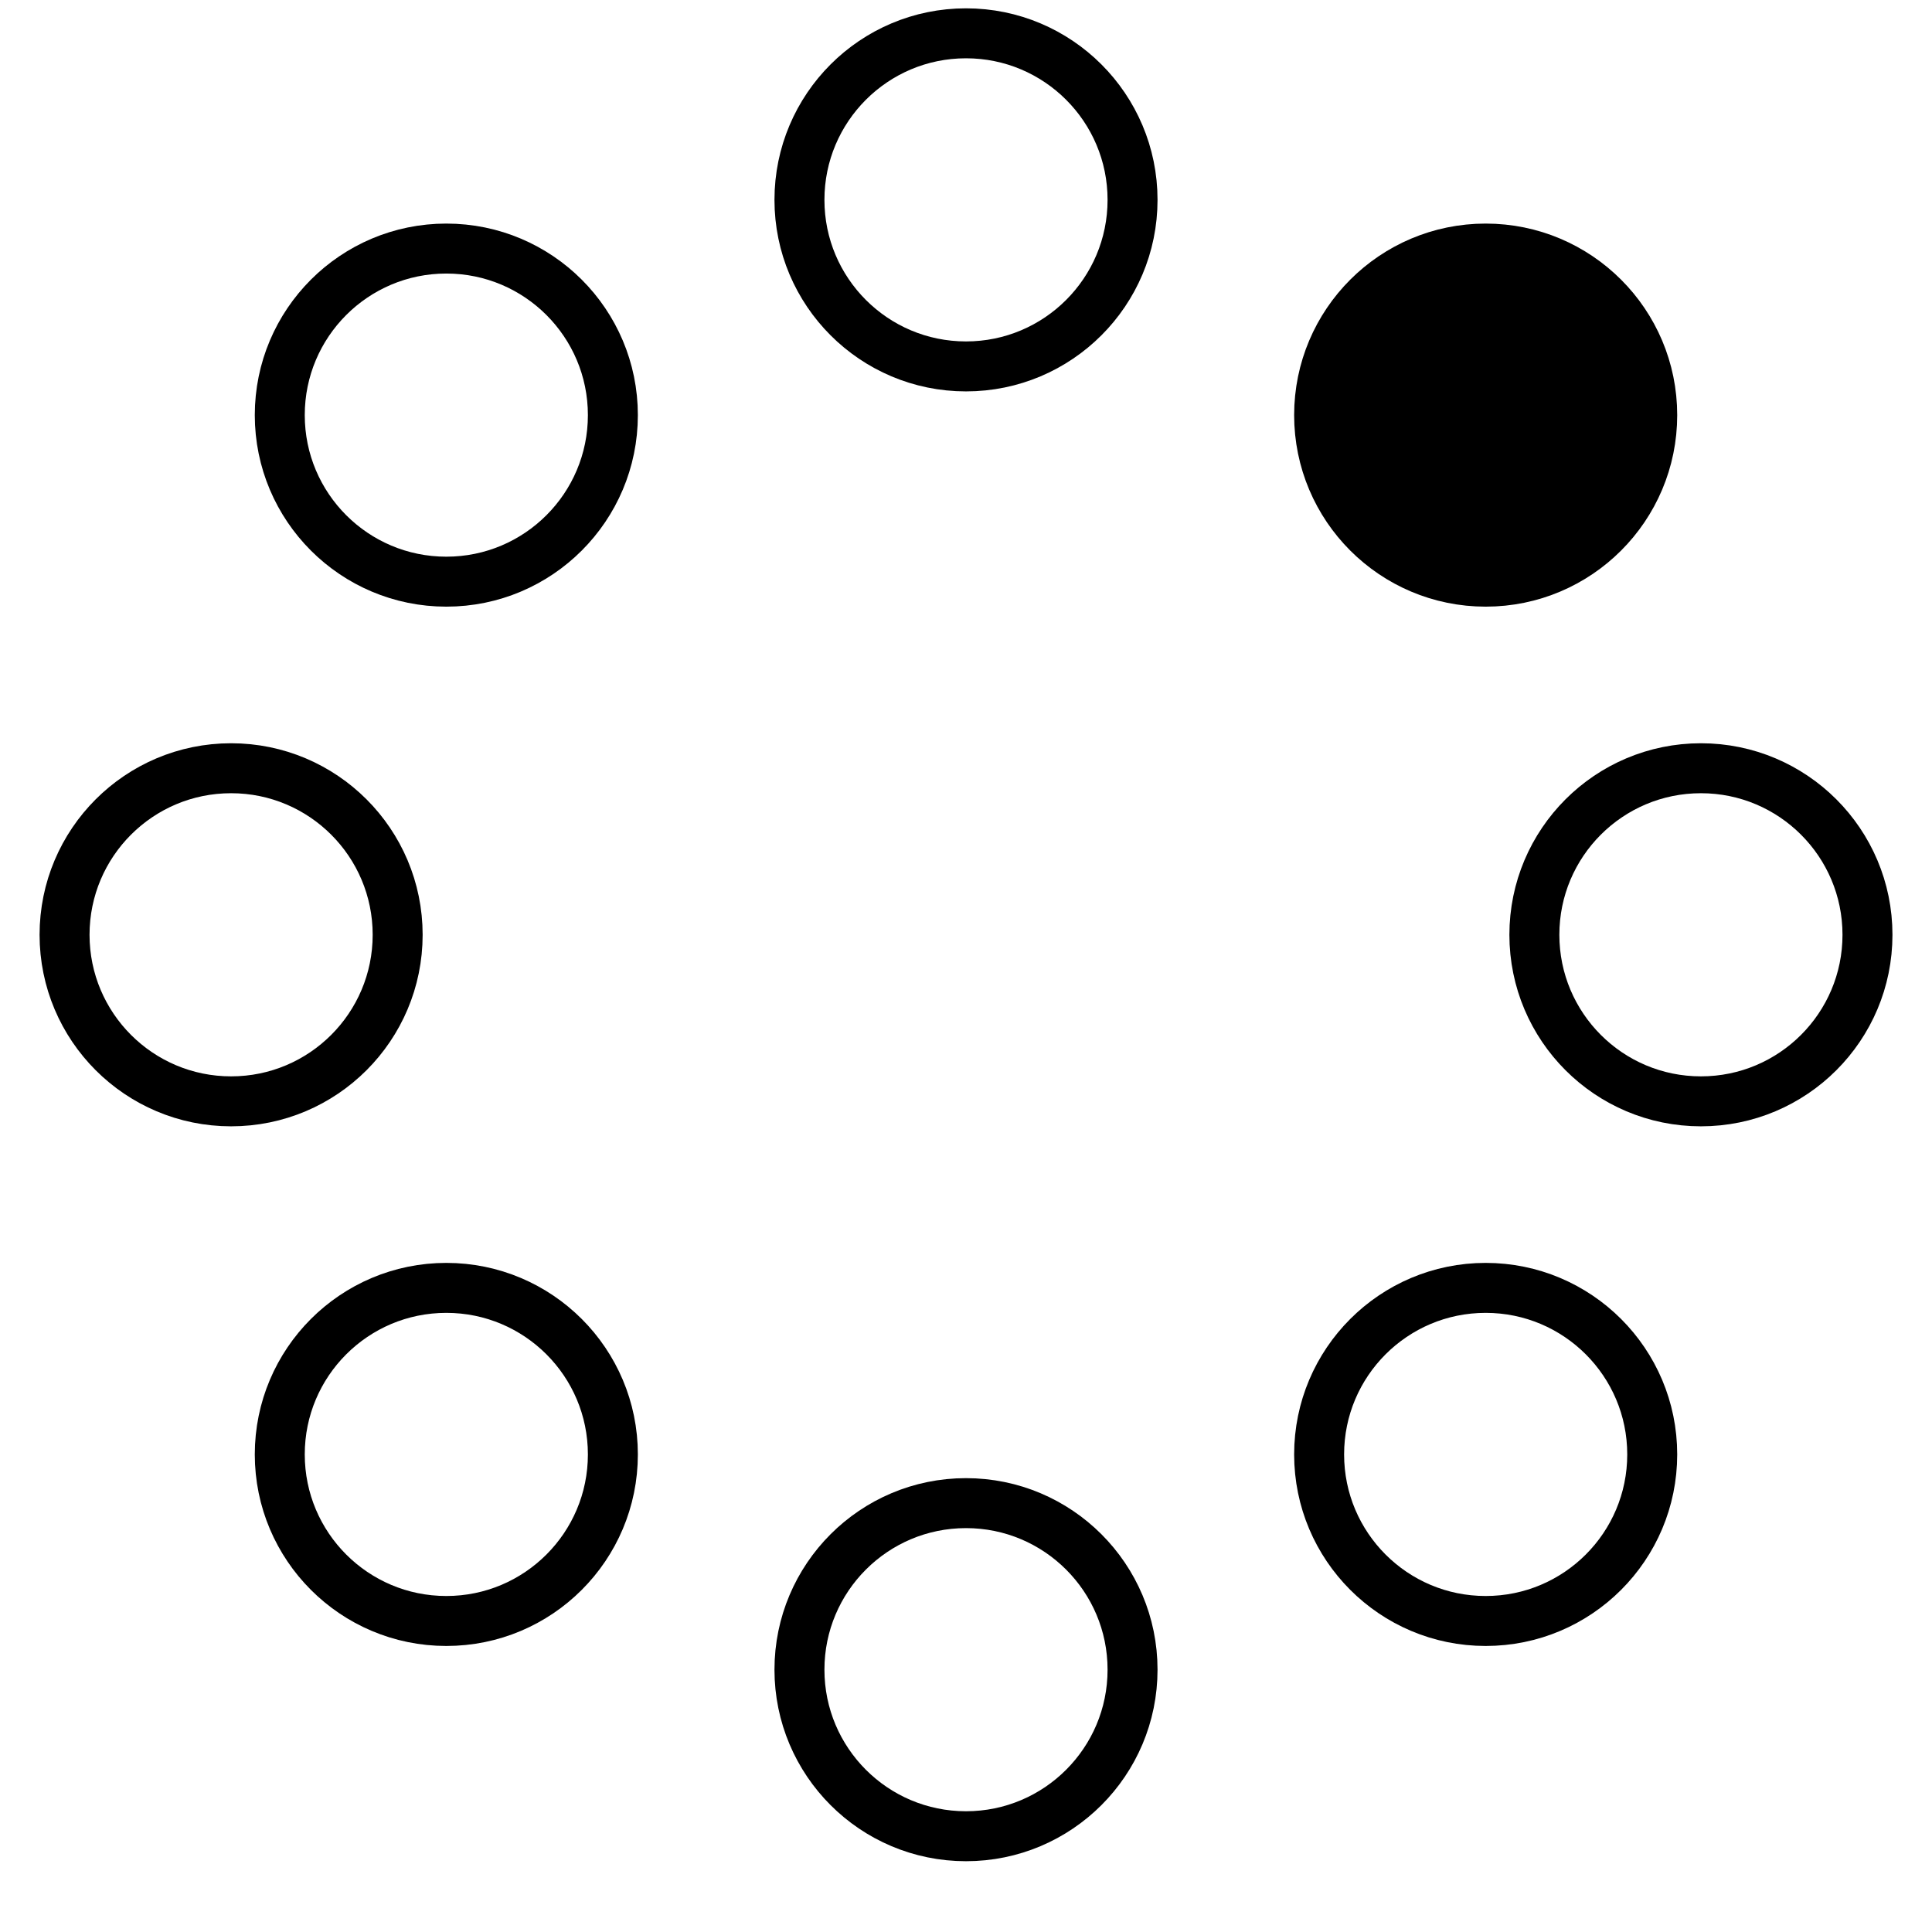
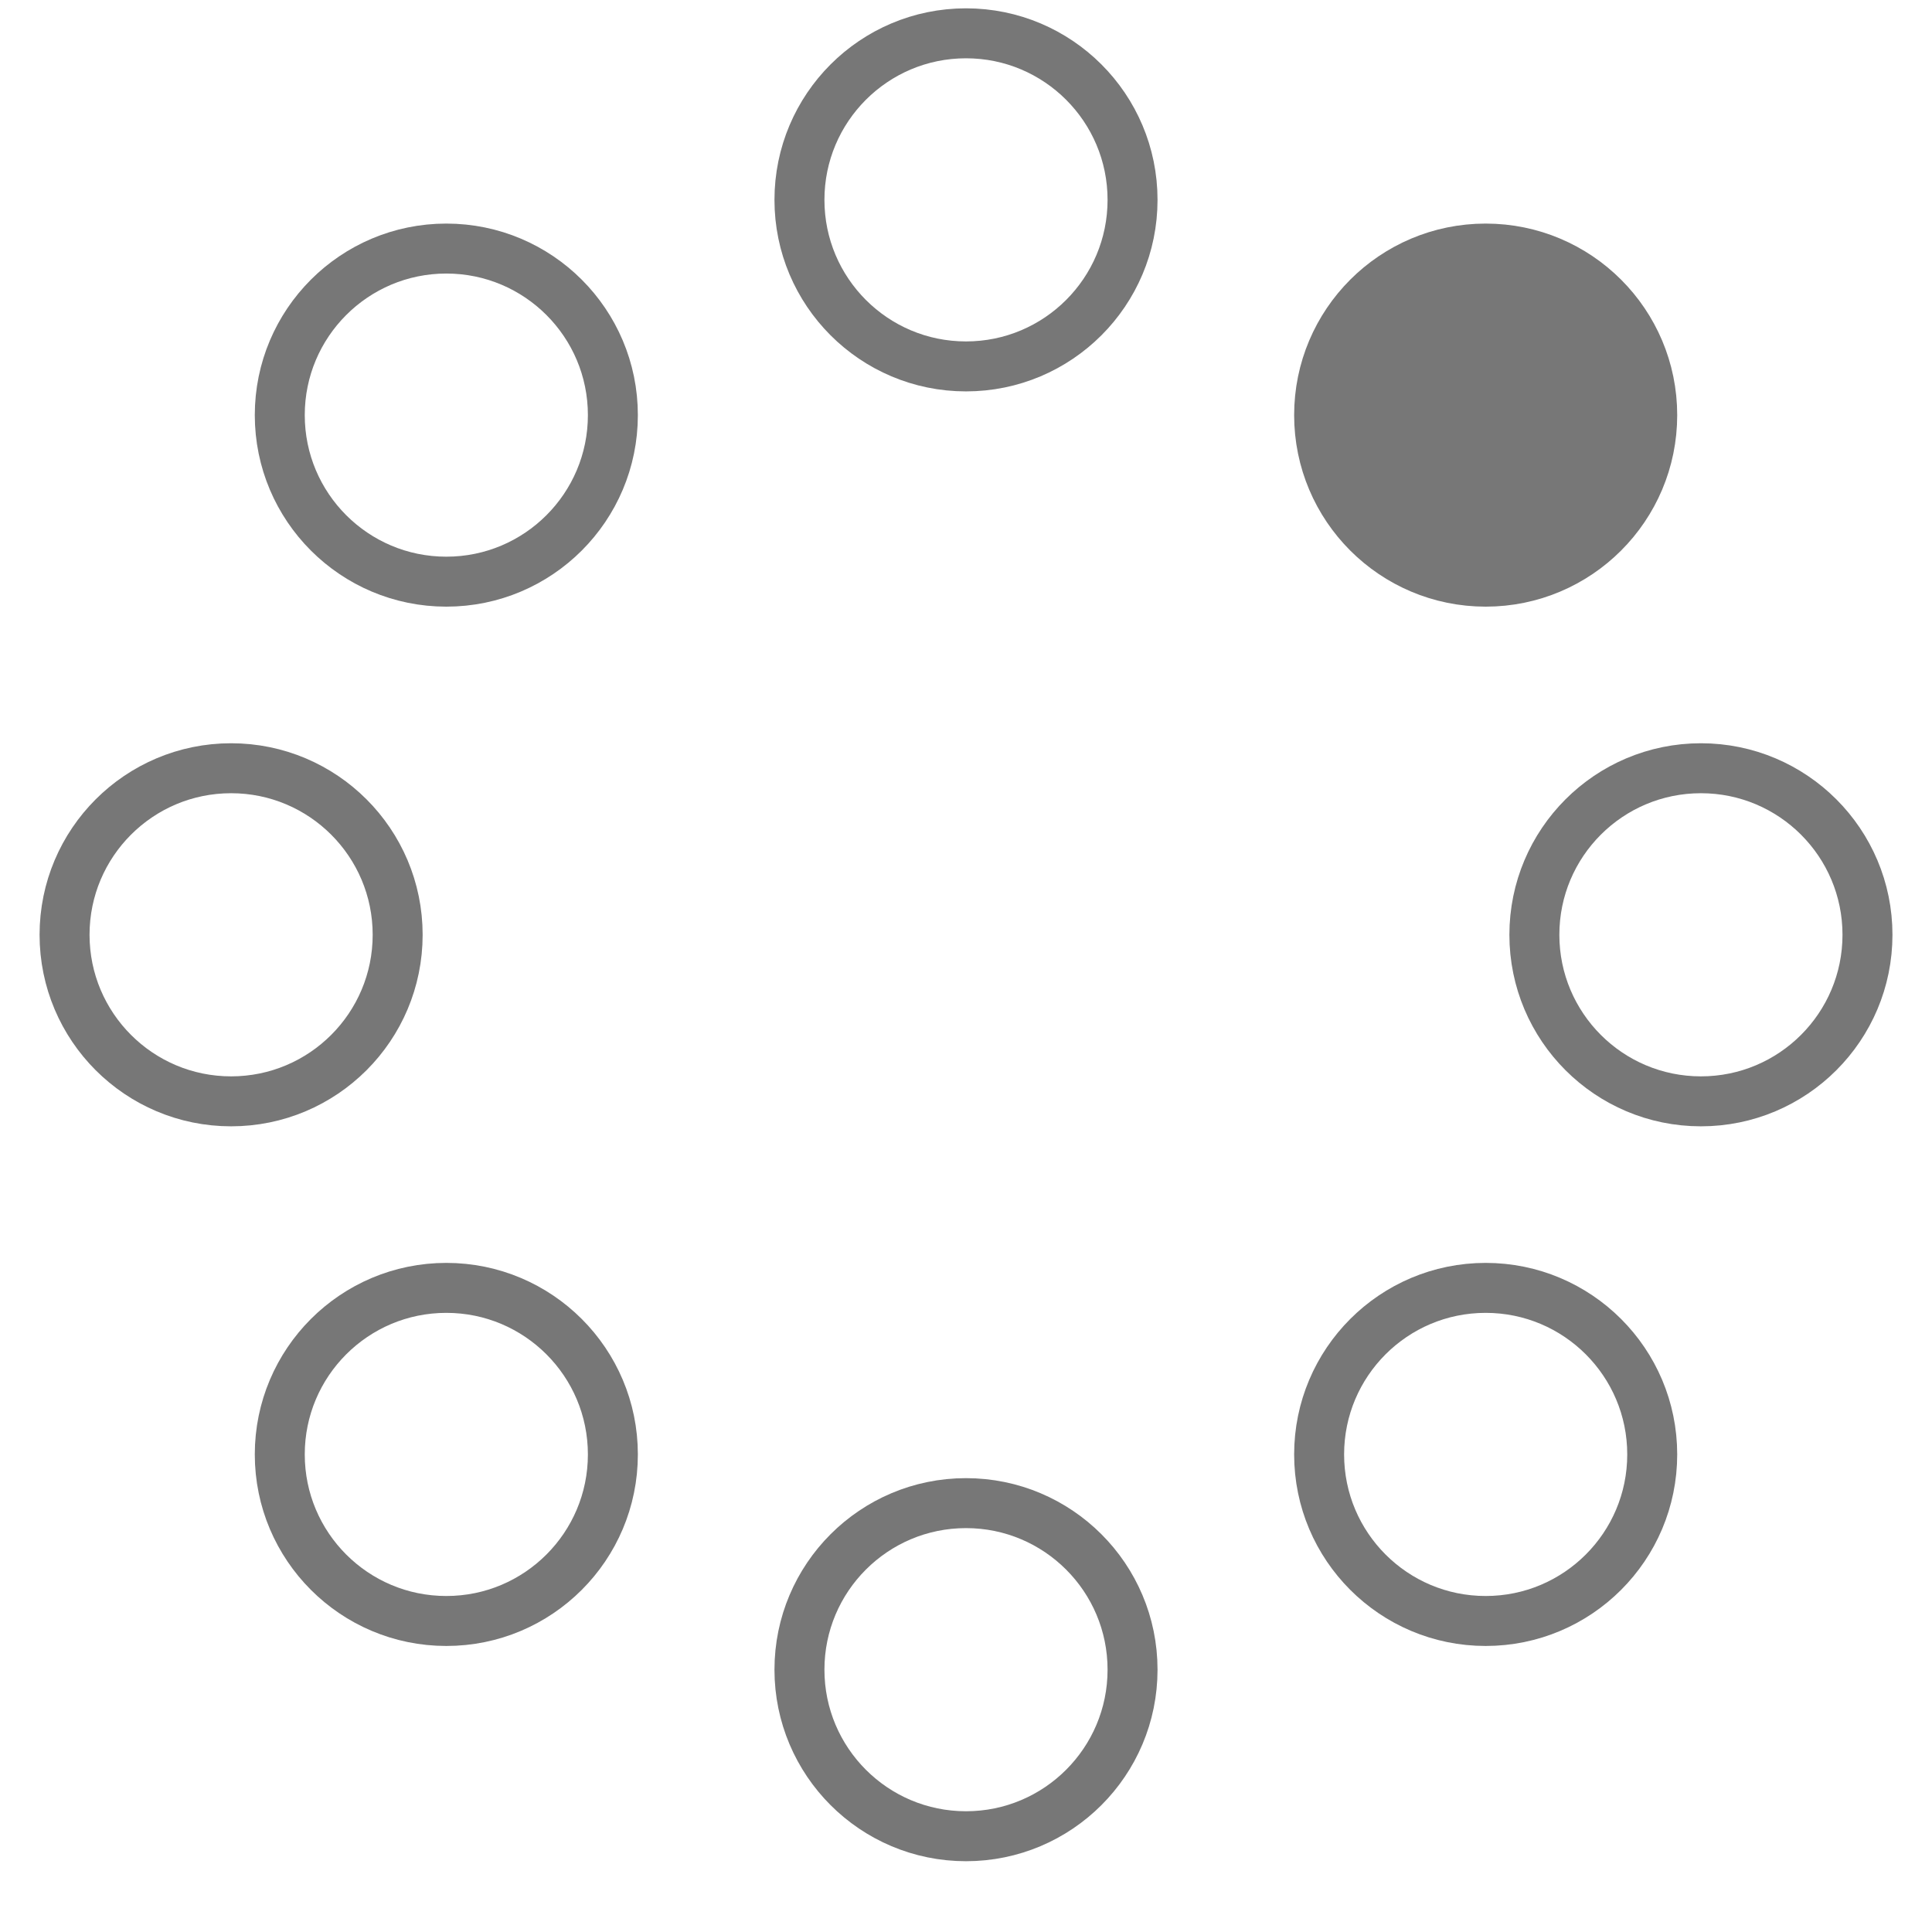
<svg xmlns="http://www.w3.org/2000/svg" width="58" height="58" viewBox="0 0 58 58">
  <g fill="none" fill-rule="evenodd">
-     <g transform="translate(2 1)" stroke="#000" stroke-width="1.5">
-       <circle cx="42.601" cy="11.462" r="5" fill-opacity="1" fill="#000">
+     <g transform="translate(2 1)" stroke="#777" stroke-width="1.5">
+       <circle cx="42.601" cy="11.462" r="5" fill-opacity="1" fill="#777">
        <animate attributeName="fill-opacity" begin="0s" dur="1.3s" values="1;0;0;0;0;0;0;0" calcMode="linear" repeatCount="indefinite" />
      </circle>
-       <circle cx="49.063" cy="27.063" r="5" fill-opacity="0" fill="#000">
+       <circle cx="49.063" cy="27.063" r="5" fill-opacity="0" fill="#777">
        <animate attributeName="fill-opacity" begin="0s" dur="1.3s" values="0;1;0;0;0;0;0;0" calcMode="linear" repeatCount="indefinite" />
      </circle>
-       <circle cx="42.601" cy="42.663" r="5" fill-opacity="0" fill="#000">
+       <circle cx="42.601" cy="42.663" r="5" fill-opacity="0" fill="#777">
        <animate attributeName="fill-opacity" begin="0s" dur="1.3s" values="0;0;1;0;0;0;0;0" calcMode="linear" repeatCount="indefinite" />
      </circle>
-       <circle cx="27" cy="49.125" r="5" fill-opacity="0" fill="#000">
+       <circle cx="27" cy="49.125" r="5" fill-opacity="0" fill="#777">
        <animate attributeName="fill-opacity" begin="0s" dur="1.3s" values="0;0;0;1;0;0;0;0" calcMode="linear" repeatCount="indefinite" />
      </circle>
-       <circle cx="11.399" cy="42.663" r="5" fill-opacity="0" fill="#000">
+       <circle cx="11.399" cy="42.663" r="5" fill-opacity="0" fill="#777">
        <animate attributeName="fill-opacity" begin="0s" dur="1.3s" values="0;0;0;0;1;0;0;0" calcMode="linear" repeatCount="indefinite" />
      </circle>
-       <circle cx="4.938" cy="27.063" r="5" fill-opacity="0" fill="#000">
+       <circle cx="4.938" cy="27.063" r="5" fill-opacity="0" fill="#777">
        <animate attributeName="fill-opacity" begin="0s" dur="1.3s" values="0;0;0;0;0;1;0;0" calcMode="linear" repeatCount="indefinite" />
      </circle>
-       <circle cx="11.399" cy="11.462" r="5" fill-opacity="0" fill="#000">
+       <circle cx="11.399" cy="11.462" r="5" fill-opacity="0" fill="#777">
        <animate attributeName="fill-opacity" begin="0s" dur="1.3s" values="0;0;0;0;0;0;1;0" calcMode="linear" repeatCount="indefinite" />
      </circle>
-       <circle cx="27" cy="5" r="5" fill-opacity="0" fill="#000">
+       <circle cx="27" cy="5" r="5" fill-opacity="0" fill="#777">
        <animate attributeName="fill-opacity" begin="0s" dur="1.3s" values="0;0;0;0;0;0;0;1" calcMode="linear" repeatCount="indefinite" />
      </circle>
    </g>
  </g>
</svg>
